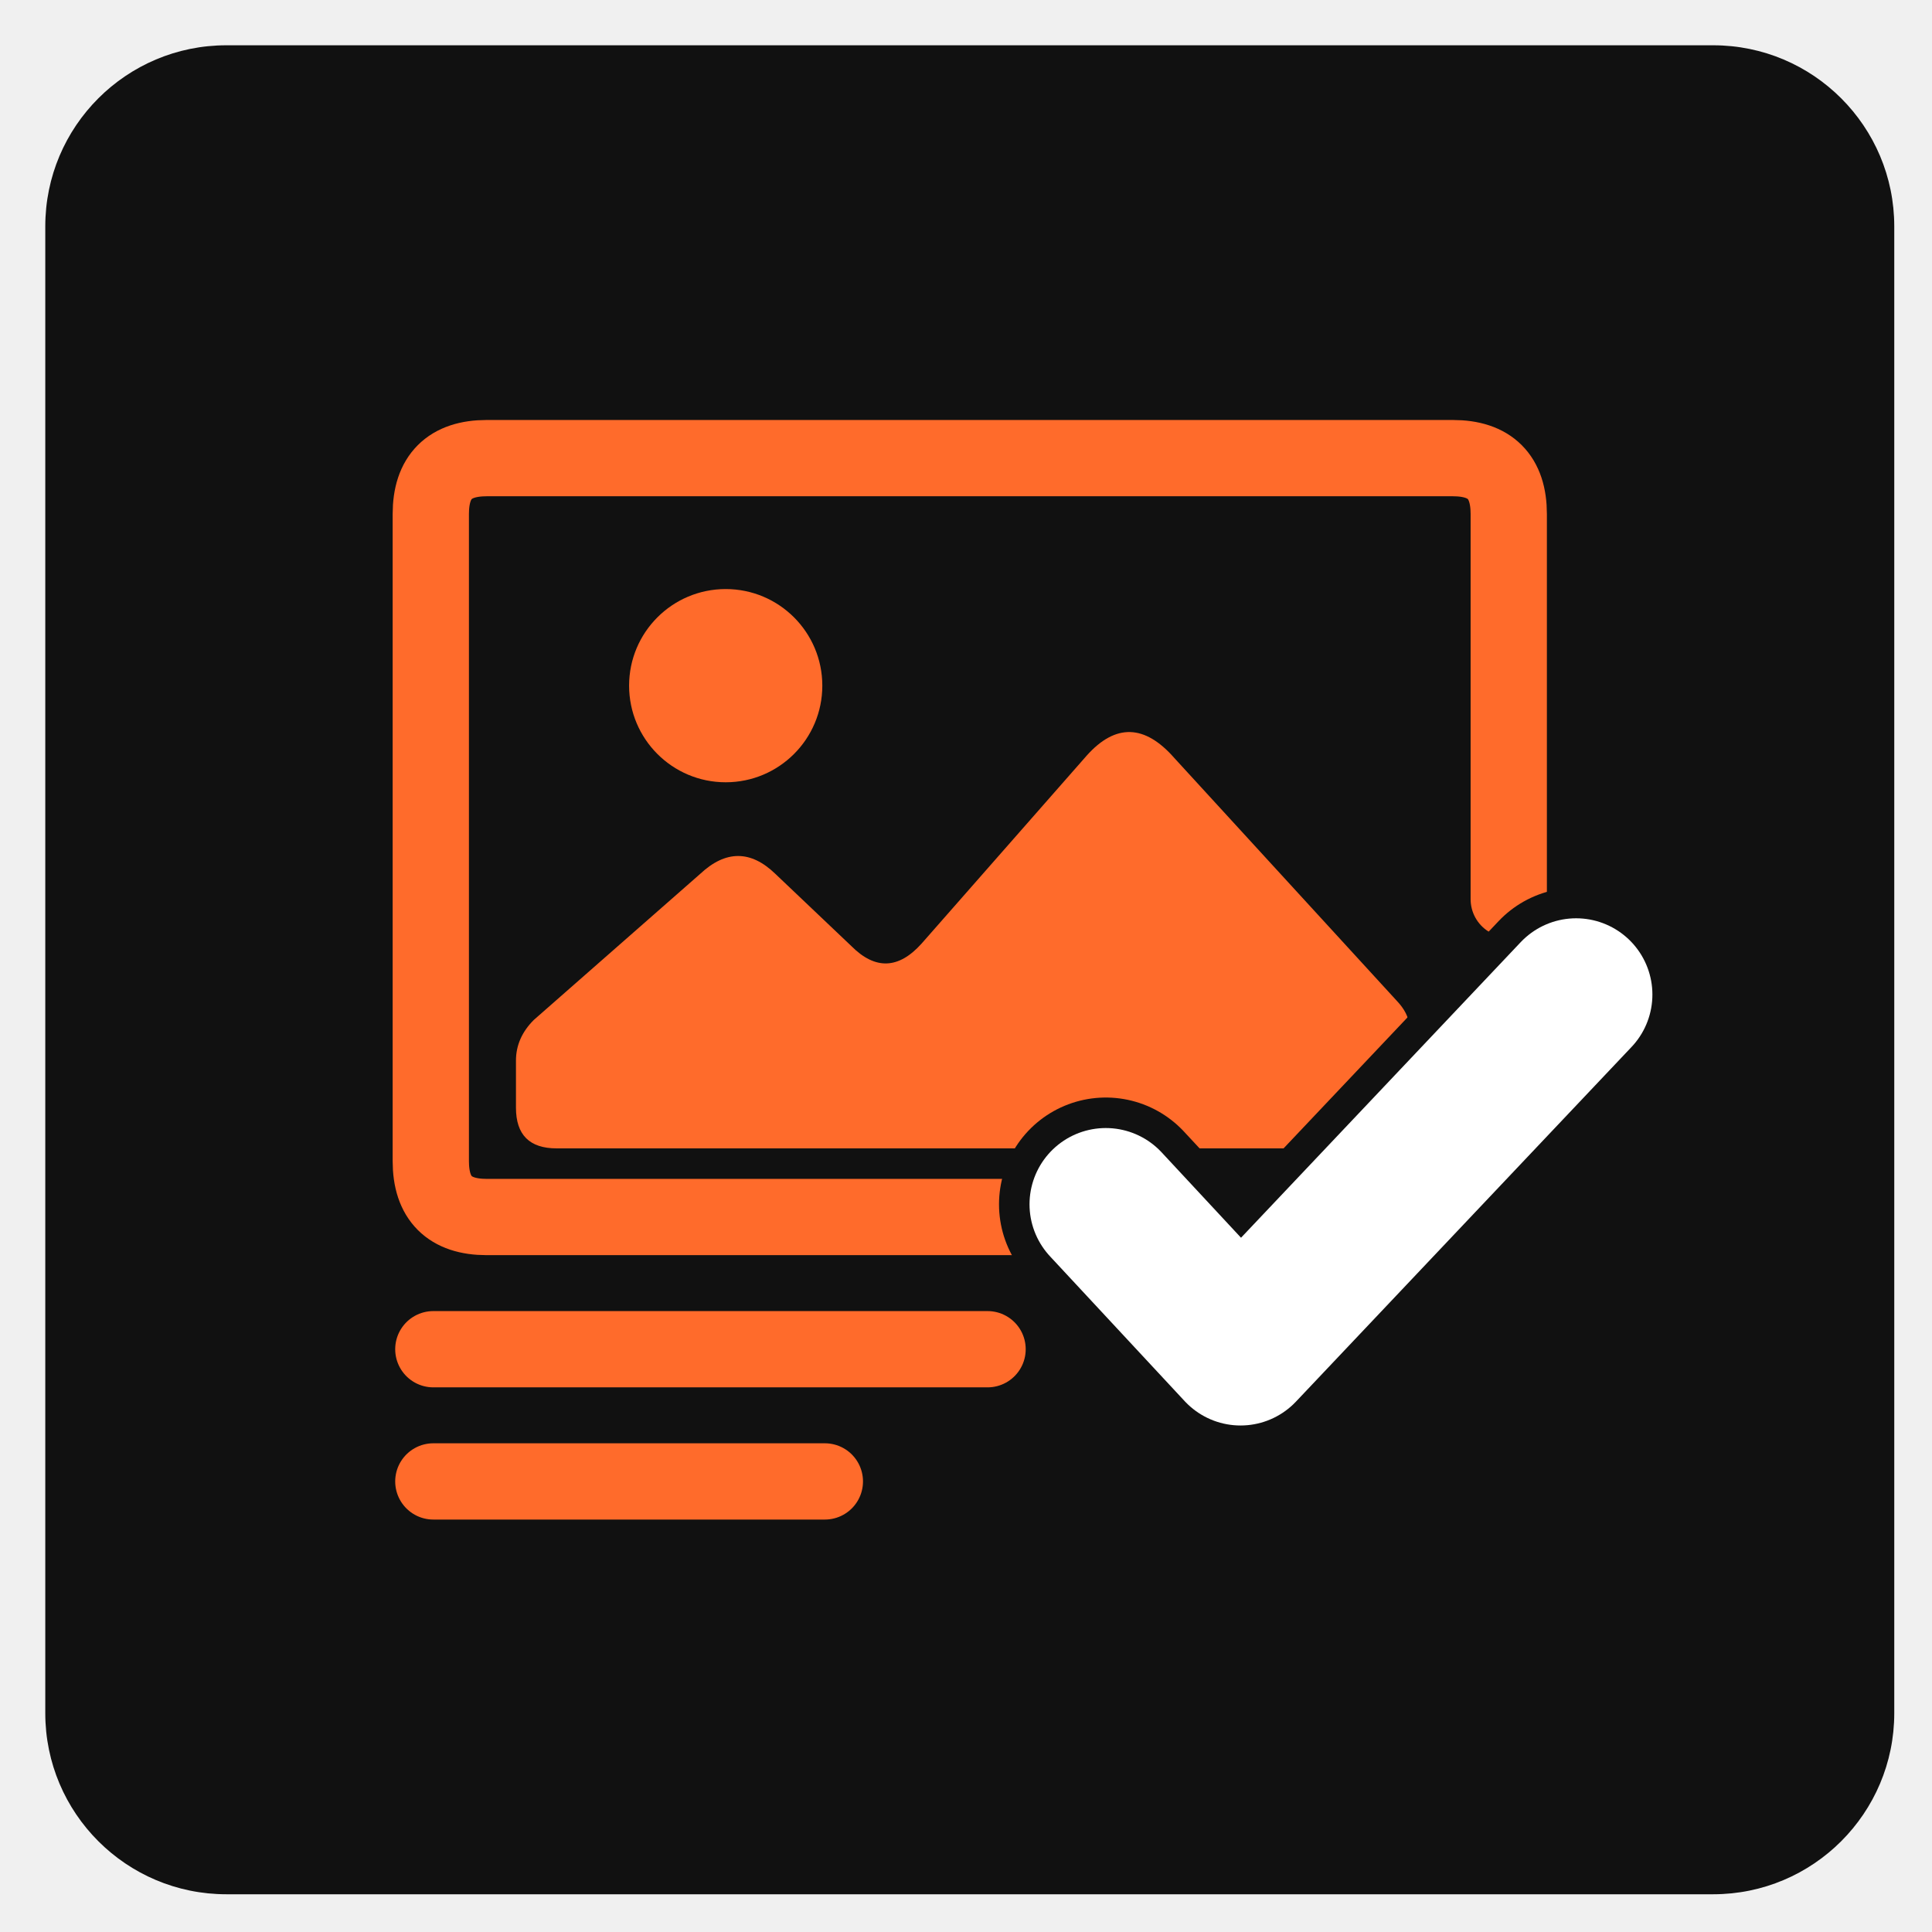
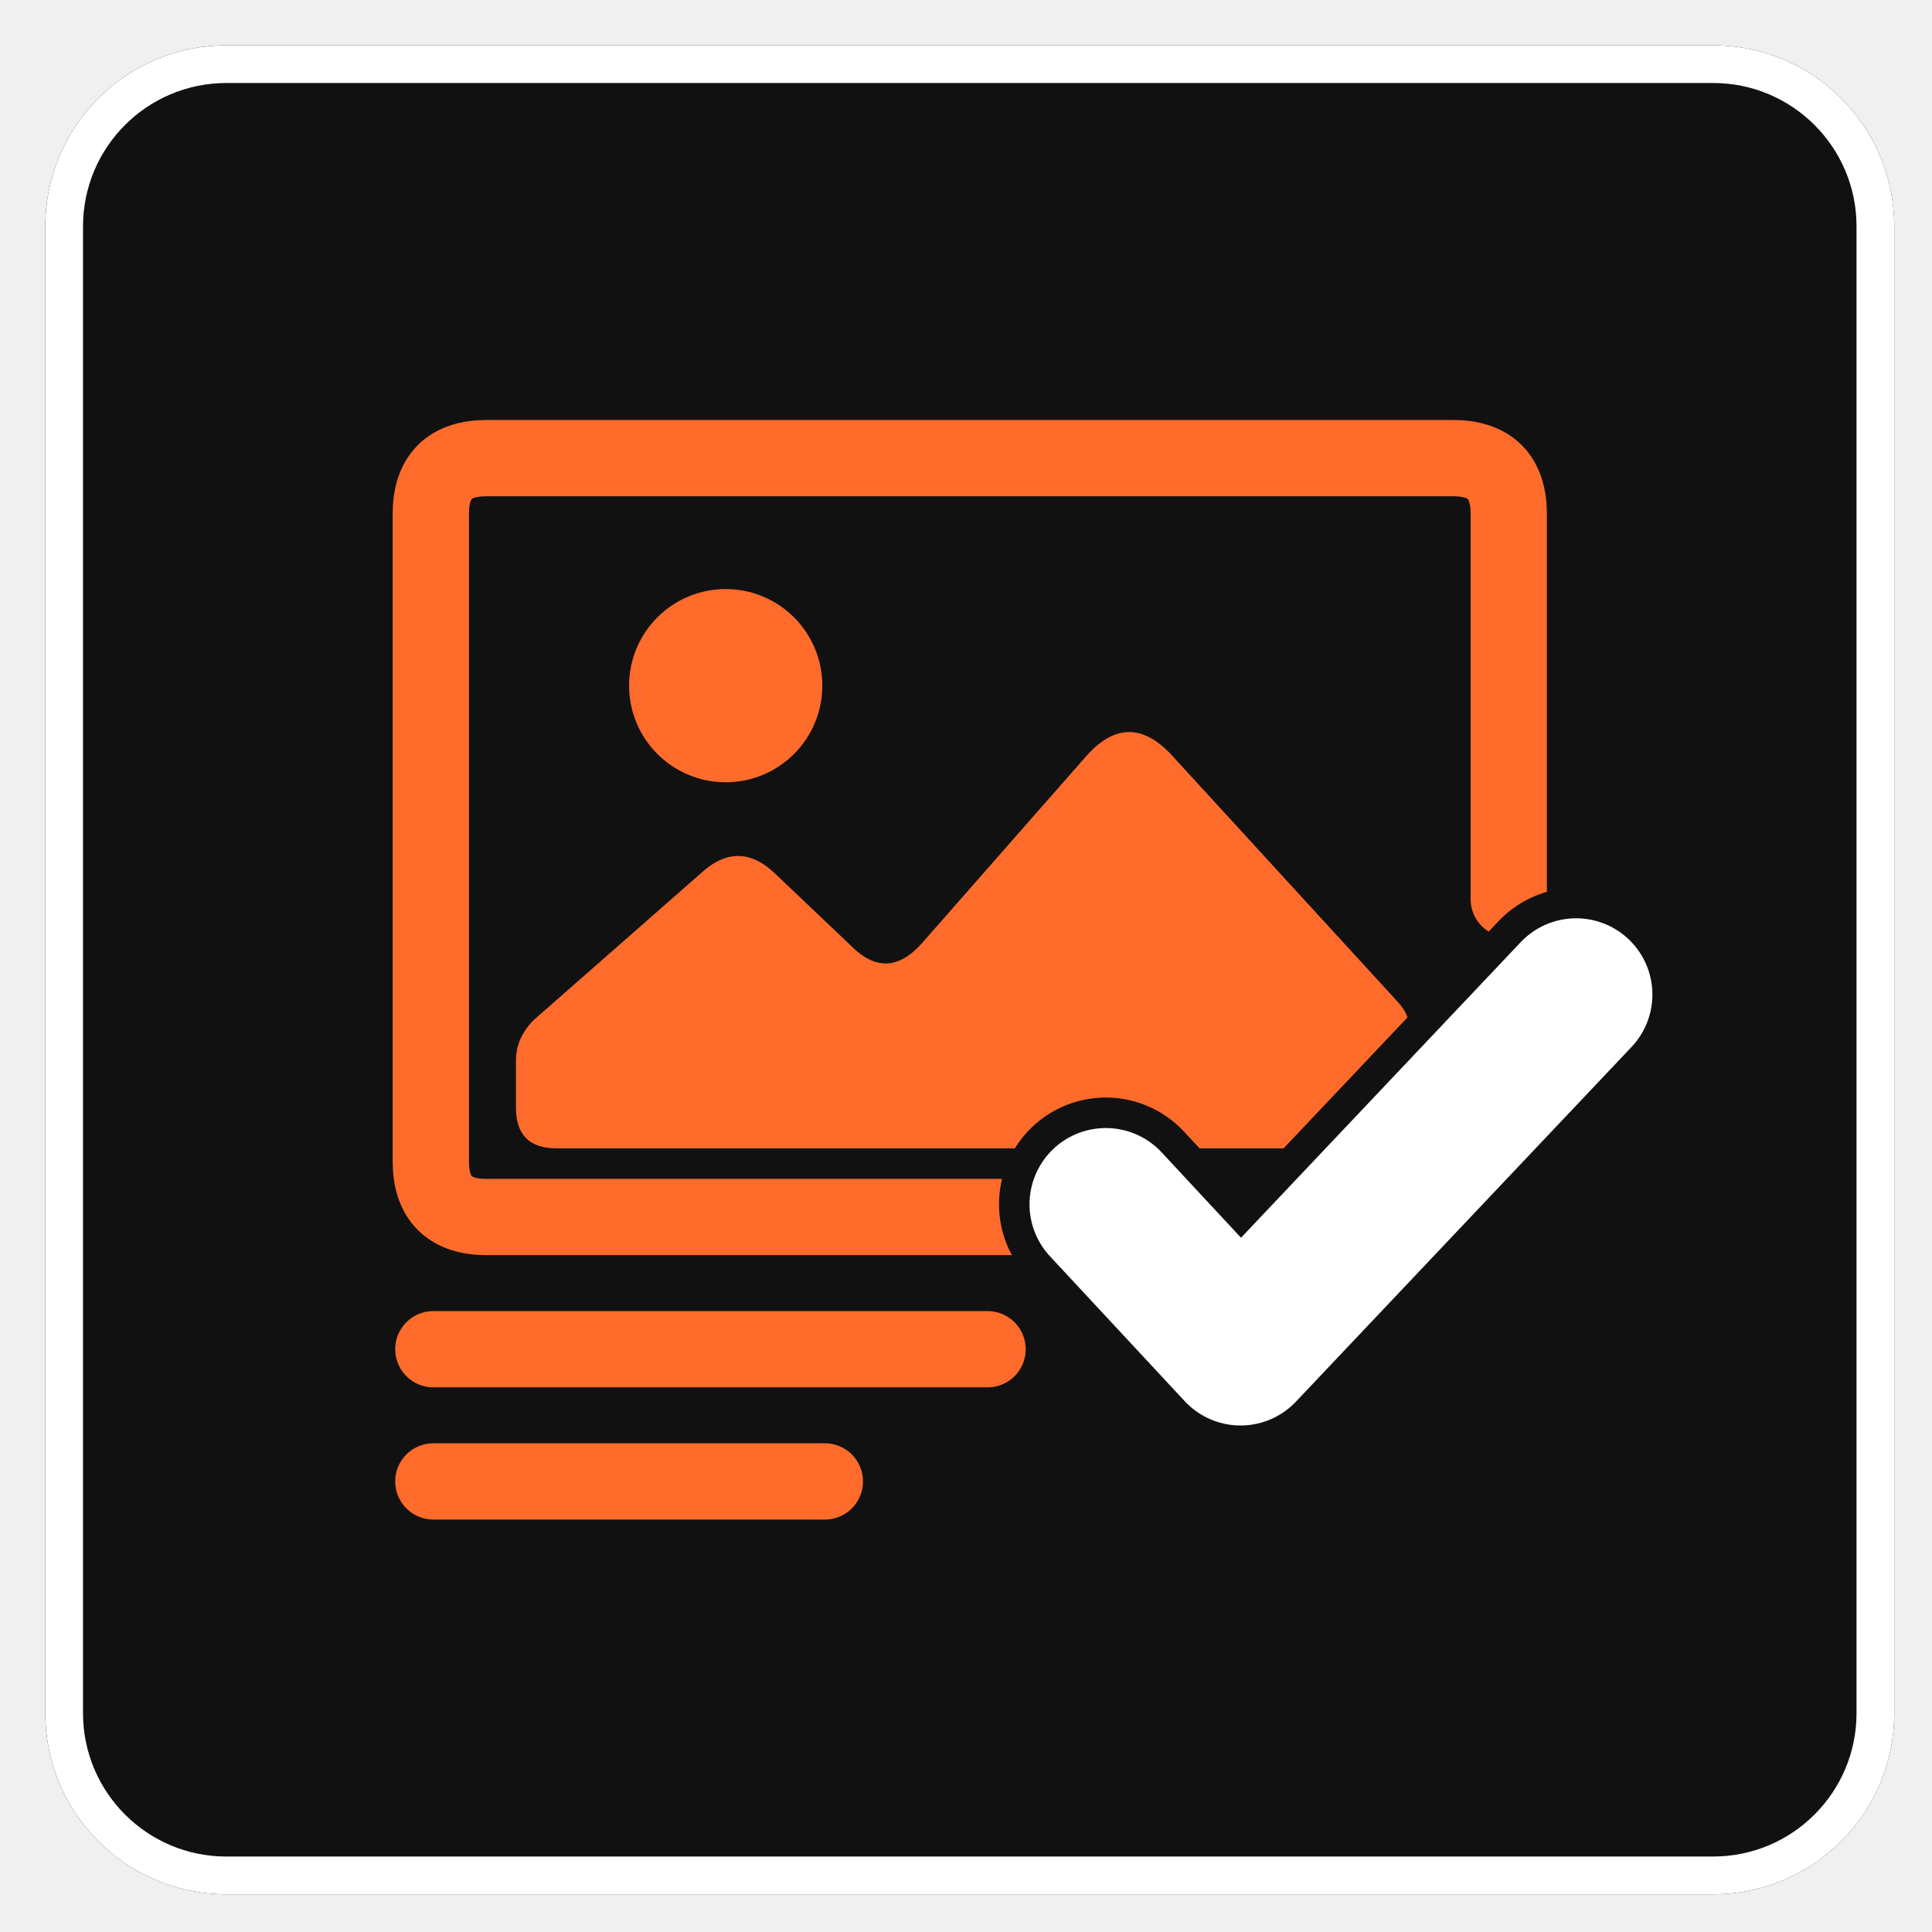
<svg xmlns="http://www.w3.org/2000/svg" width="256" height="256" viewBox="0 0 256 256" role="img" aria-labelledby="title desc">
  <defs>
    <clipPath id="visto-tile">
      <rect x="6" y="6" width="245" height="245" rx="24" />
    </clipPath>
  </defs>
  <g clip-path="url(#visto-tile)">
    <g transform="translate(6 6) scale(0.1914062)">
      <rect width="1280" height="1280" fill="#111111" />
      <g transform="translate(76.8 80.76) scale(.88)">
        <path d="M1064 580V277q0-44-44-44H260q-44 0-44 44v509q0 44 44 44h510" fill="none" stroke="#ff6b2b" stroke-width="60" stroke-linecap="round" />
        <circle cx="448" cy="412" r="76" fill="#ff6b2b" />
        <path d="M283 724v-17q0-18 14-32l131-115q30-28 59 0l60 57q28 28 55-2l130-148q34-38 69 2l175 191q18 19 3 39l-56 65q-9 12-27 12H315q-32 0-32-32z" fill="#ff6b2b" />
        <path d="M218 934h436M218 1038h308" fill="none" stroke="#ff6b2b" stroke-width="60" stroke-linecap="round" />
        <path d="M747 820l106 114 264-279" fill="none" stroke="#111111" stroke-width="168" stroke-linecap="round" stroke-linejoin="round" />
        <path d="M747 820l106 114 264-279" fill="none" stroke="#ffffff" stroke-width="120" stroke-linecap="round" stroke-linejoin="round" />
      </g>
    </g>
  </g>
+   <rect x="8.5" y="8.5" width="240" height="240" rx="21.5" fill="none" stroke="#ffffff" stroke-width="5" />
</svg>
